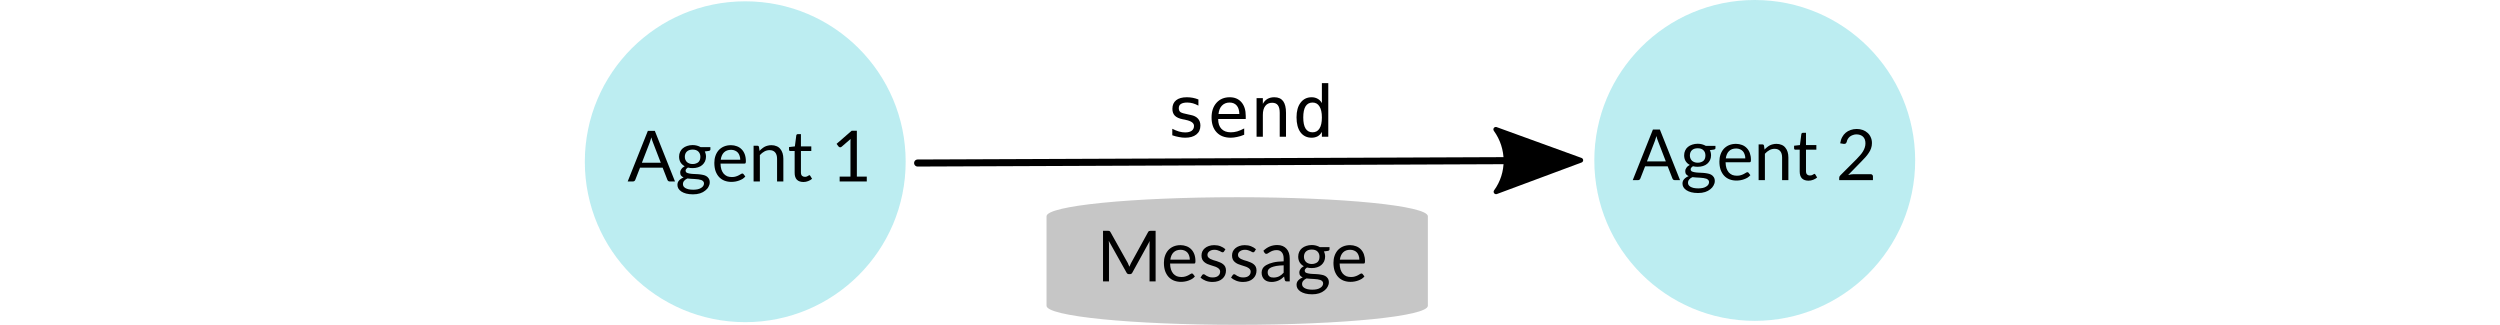
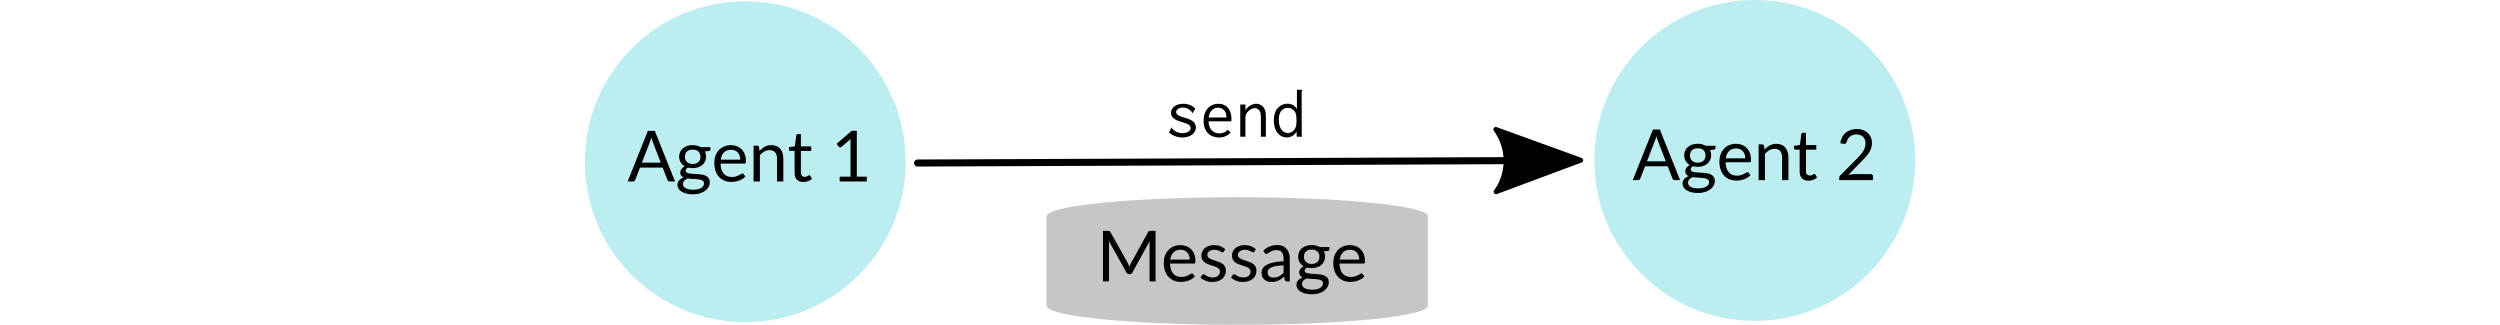
<svg xmlns="http://www.w3.org/2000/svg" width="1000mm" height="129.924mm" viewBox="0 0 354.331 46.036" id="svg2" version="1.1">
  <defs id="defs4">
    <marker orient="auto" refY="0" refX="0" id="Arrow2Lend" style="overflow:visible">
      <path id="path4183" style="fill:#000000;fill-opacity:1;fill-rule:evenodd;stroke:#000000;stroke-width:0.625;stroke-linejoin:round;stroke-opacity:1" d="M 8.719,4.034 -2.207,0.016 8.719,-4.002 c -1.745,2.372 -1.735,5.617 -6e-7,8.035 z" transform="matrix(-1.1,0,0,-1.1,-1.1,0)" />
    </marker>
  </defs>
  <g id="layer1" transform="translate(-139.4503,229.4164)">
    <g id="g5364">
-       <circle r="22.737" cy="-206.493" cx="245.076" id="path3338" style="opacity:0.372;fill:#4cced9;fill-opacity:1;fill-rule:evenodd;stroke:none;stroke-opacity:1" />
-       <text id="text3344" y="-203.701" x="228.382" style="font-style:normal;font-variant:normal;font-weight:normal;font-stretch:normal;font-size:10px;line-height:125%;font-family:Lato;-inkscape-font-specification:'Lato, Normal';text-align:start;letter-spacing:0px;word-spacing:0px;writing-mode:lr-tb;text-anchor:start;fill:#000000;fill-opacity:1;stroke:none;stroke-width:1px;stroke-linecap:butt;stroke-linejoin:miter;stroke-opacity:1" xml:space="preserve">
-         <tspan y="-203.701" x="228.382" id="tspan3346">Agent 1</tspan>
-       </text>
+       <path style="opacity:0.372;fill:#4cced9;fill-opacity:1;fill-rule:evenodd;stroke:none;stroke-opacity:1" d="m 267.813,-206.493 a 22.737,22.737 0 0 1 -22.737,22.737 22.737,22.737 0 0 1 -22.737,-22.737 22.737,22.737 0 0 1 22.737,-22.737 22.737,22.737 0 0 1 22.737,22.737 z" id="path3338" />
+       <g style="font-style:normal;font-variant:normal;font-weight:normal;font-stretch:normal;font-size:10px;line-height:125%;font-family:Lato;-inkscape-font-specification:'Lato, Normal';text-align:start;letter-spacing:0px;word-spacing:0px;writing-mode:lr-tb;text-anchor:start;fill:#000000;fill-opacity:1;stroke:none;stroke-width:1px;stroke-linecap:butt;stroke-linejoin:miter;stroke-opacity:1" id="text3344">
+         <path d="m 235.122,-203.701 -0.75,0 q -0.13,0 -0.21,-0.065 -0.08,-0.065 -0.12,-0.165 l -0.67,-1.73 -3.215,0 -0.67,1.73 q -0.03,0.09 -0.115,0.16 -0.085,0.07 -0.21,0.07 l -0.75,0 2.865,-7.165 0.98,0 2.865,7.165 z m -4.695,-2.66 2.675,0 -1.125,-2.915 q -0.055,-0.13 -0.11,-0.3 -0.05,-0.17 -0.105,-0.365 -0.05,0.195 -0.105,0.37 -0.05,0.17 -0.105,0.3 l -1.125,2.91 z" style="" id="path9712" />
+         <path d="m 237.629,-208.851 q 0.33,0 0.615,0.075 0.285,0.07 0.52,0.21 l 1.375,0 0,0.33 q 0,0.165 -0.21,0.21 l -0.575,0.08 q 0.17,0.325 0.17,0.725 0,0.37 -0.145,0.675 -0.14,0.3 -0.39,0.515 -0.25,0.215 -0.6,0.33 -0.35,0.115 -0.76,0.115 -0.36,0 -0.675,-0.085 -0.16,0.1 -0.245,0.215 -0.08,0.115 -0.08,0.225 0,0.18 0.145,0.275 0.15,0.09 0.39,0.13 0.24,0.04 0.545,0.05 0.31,0.01 0.63,0.035 0.325,0.02 0.63,0.075 0.31,0.055 0.55,0.18 0.24,0.125 0.385,0.345 0.15,0.22 0.15,0.57 0,0.325 -0.165,0.63 -0.16,0.305 -0.465,0.54 -0.305,0.24 -0.75,0.38 -0.44,0.145 -0.995,0.145 -0.555,0 -0.97,-0.11 -0.415,-0.11 -0.69,-0.295 -0.275,-0.185 -0.415,-0.43 -0.135,-0.24 -0.135,-0.505 0,-0.375 0.235,-0.635 0.235,-0.26 0.64,-0.415 -0.225,-0.1 -0.355,-0.265 -0.13,-0.17 -0.13,-0.455 0,-0.11 0.04,-0.225 0.04,-0.12 0.12,-0.235 0.085,-0.115 0.205,-0.22 0.12,-0.105 0.28,-0.185 -0.375,-0.21 -0.585,-0.56 -0.21,-0.35 -0.21,-0.81 0,-0.37 0.14,-0.67 0.145,-0.305 0.4,-0.515 0.255,-0.215 0.605,-0.33 0.355,-0.115 0.775,-0.115 z m 1.605,5.425 q 0,-0.185 -0.105,-0.3 -0.105,-0.115 -0.285,-0.18 -0.175,-0.065 -0.41,-0.09 -0.235,-0.03 -0.5,-0.045 -0.26,-0.015 -0.53,-0.03 -0.27,-0.015 -0.52,-0.05 -0.28,0.13 -0.46,0.325 -0.175,0.195 -0.175,0.465 0,0.17 0.085,0.315 0.09,0.15 0.27,0.255 0.18,0.11 0.45,0.17 0.275,0.065 0.645,0.065 0.36,0 0.645,-0.065 0.285,-0.065 0.48,-0.185 0.2,-0.12 0.305,-0.285 0.105,-0.165 0.105,-0.365 z m -1.605,-2.75 q 0.27,0 0.475,-0.075 0.205,-0.075 0.345,-0.21 0.14,-0.135 0.21,-0.32 0.07,-0.19 0.07,-0.415 0,-0.465 -0.285,-0.74 -0.28,-0.275 -0.815,-0.275 -0.54,0 -0.825,0.275 -0.28,0.275 -0.28,0.74 0,0.225 0.07,0.415 0.075,0.185 0.215,0.32 0.14,0.135 0.345,0.21 0.205,0.075 0.475,0.075 z" style="" id="path9714" />
+         <path d="m 243.056,-208.846 q 0.455,0 0.84,0.155 0.39,0.15 0.67,0.44 0.285,0.285 0.445,0.71 0.16,0.42 0.16,0.96 0,0.21 -0.045,0.28 -0.045,0.07 -0.17,0.07 l -3.385,0 q 0.01,0.48 0.13,0.835 0.12,0.355 0.33,0.595 0.21,0.235 0.5,0.355 0.29,0.115 0.65,0.115 0.335,0 0.575,-0.075 0.245,-0.08 0.42,-0.17 0.175,-0.09 0.29,-0.165 0.12,-0.08 0.205,-0.08 0.11,0 0.17,0.085 l 0.25,0.325 q -0.165,0.2 -0.395,0.35 -0.23,0.145 -0.495,0.24 -0.26,0.095 -0.54,0.14 -0.28,0.05 -0.555,0.05 -0.525,0 -0.97,-0.175 -0.44,-0.18 -0.765,-0.52 -0.32,-0.345 -0.5,-0.85 -0.18,-0.505 -0.18,-1.16 0,-0.53 0.16,-0.99 0.165,-0.46 0.47,-0.795 0.305,-0.34 0.745,-0.53 0.44,-0.195 0.99,-0.195 z m 0.02,0.655 q -0.645,0 -1.015,0.375 -0.37,0.37 -0.46,1.03 l 2.77,0 q 0,-0.31 -0.09,-0.565 -0.085,-0.26 -0.255,-0.445 -0.165,-0.19 -0.405,-0.29 -0.24,-0.105 -0.545,-0.105 z" style="" id="path9716" />
+         <path d="m 246.255,-203.701 0,-5.065 0.535,0 q 0.19,0 0.235,0.185 l 0.07,0.55 q 0.33,-0.365 0.74,-0.59 0.41,-0.225 0.945,-0.225 0.415,0 0.73,0.14 0.32,0.135 0.53,0.39 0.215,0.25 0.325,0.605 0.11,0.355 0.11,0.785 l 0,3.225 -0.895,0 0,-3.225 q 0,-0.575 -0.265,-0.89 -0.26,-0.32 -0.795,-0.32 -0.4,0 -0.745,0.19 -0.34,0.19 -0.625,0.515 l 0,3.73 -0.895,0 z" style="" id="path9718" />
+         <path d="m 253.317,-203.621 q -0.6,0 -0.925,-0.335 -0.32,-0.335 -0.32,-0.965 l 0,-3.1 -0.61,0 q -0.08,0 -0.135,-0.045 -0.055,-0.05 -0.055,-0.15 l 0,-0.355 0.83,-0.105 0.205,-1.565 q 0.015,-0.075 0.065,-0.12 0.055,-0.05 0.14,-0.05 l 0.45,0 0,1.745 1.465,0 0,0.645 -1.465,0 0,3.04 q 0,0.32 0.155,0.475 0.155,0.155 0.4,0.155 0.14,0 0.24,-0.035 0.105,-0.04 0.18,-0.085 0.075,-0.045 0.125,-0.08 0.055,-0.04 0.095,-0.04 0.07,0 0.125,0.085 l 0.26,0.425 q -0.23,0.215 -0.555,0.34 -0.325,0.12 -0.67,0.12 z" style="" id="path9720" />
+         <path d="m 258.46,-204.381 1.535,0 0,-4.885 q 0,-0.21 0.015,-0.445 l -1.275,1.095 q -0.065,0.055 -0.13,0.07 -0.065,0.01 -0.12,0 -0.055,-0.01 -0.105,-0.04 -0.045,-0.03 -0.07,-0.065 l -0.28,-0.385 2.135,-1.845 0.725,0 0,6.5 1.41,0 0,0.68 -3.84,0 0,-0.68 z" style="" id="path9722" />
+       </g>
    </g>
    <g id="g5369">
-       <circle style="opacity:0.372;fill:#4cced9;fill-opacity:1;fill-rule:evenodd;stroke:none;stroke-opacity:1" id="circle3350" cx="388.155" cy="-206.679" r="22.737" />
-       <text xml:space="preserve" style="font-style:normal;font-variant:normal;font-weight:normal;font-stretch:normal;font-size:10px;line-height:125%;font-family:Lato;-inkscape-font-specification:'Lato, Normal';text-align:start;letter-spacing:0px;word-spacing:0px;writing-mode:lr-tb;text-anchor:start;fill:#000000;fill-opacity:1;stroke:none;stroke-width:1px;stroke-linecap:butt;stroke-linejoin:miter;stroke-opacity:1" x="370.831" y="-203.888" id="text3352">
-         <tspan id="tspan3354" x="370.831" y="-203.888">Agent 2</tspan>
-       </text>
+       <path style="opacity:0.372;fill:#4cced9;fill-opacity:1;fill-rule:evenodd;stroke:none;stroke-opacity:1" d="m 410.892,-206.679 a 22.737,22.737 0 0 1 -22.737,22.737 22.737,22.737 0 0 1 -22.737,-22.737 22.737,22.737 0 0 1 22.737,-22.737 22.737,22.737 0 0 1 22.737,22.737 z" id="circle3350" />
+       <g style="font-style:normal;font-variant:normal;font-weight:normal;font-stretch:normal;font-size:10px;line-height:125%;font-family:Lato;-inkscape-font-specification:'Lato, Normal';text-align:start;letter-spacing:0px;word-spacing:0px;writing-mode:lr-tb;text-anchor:start;fill:#000000;fill-opacity:1;stroke:none;stroke-width:1px;stroke-linecap:butt;stroke-linejoin:miter;stroke-opacity:1" id="text3352">
+         <path d="m 377.571,-203.888 -0.75,0 q -0.13,0 -0.21,-0.065 -0.08,-0.065 -0.12,-0.165 l -0.67,-1.73 -3.215,0 -0.67,1.73 q -0.03,0.09 -0.115,0.16 -0.085,0.07 -0.21,0.07 l -0.75,0 2.865,-7.165 0.98,0 2.865,7.165 z m -4.695,-2.66 2.675,0 -1.125,-2.915 q -0.055,-0.13 -0.11,-0.3 -0.05,-0.17 -0.105,-0.365 -0.05,0.195 -0.105,0.37 -0.05,0.17 -0.105,0.3 l -1.125,2.91 z" style="" id="path9726" />
+         <path d="m 380.078,-209.038 q 0.33,0 0.615,0.075 0.285,0.07 0.52,0.21 l 1.375,0 0,0.33 q 0,0.165 -0.21,0.21 l -0.575,0.08 q 0.17,0.325 0.17,0.725 0,0.37 -0.145,0.675 -0.14,0.3 -0.39,0.515 -0.25,0.215 -0.6,0.33 -0.35,0.115 -0.76,0.115 -0.36,0 -0.675,-0.085 -0.16,0.1 -0.245,0.215 -0.08,0.115 -0.08,0.225 0,0.18 0.145,0.275 0.15,0.09 0.39,0.13 0.24,0.04 0.545,0.05 0.31,0.01 0.63,0.035 0.325,0.02 0.63,0.075 0.31,0.055 0.55,0.18 0.24,0.125 0.385,0.345 0.15,0.22 0.15,0.57 0,0.325 -0.165,0.63 -0.16,0.305 -0.465,0.54 -0.305,0.24 -0.75,0.38 -0.44,0.145 -0.995,0.145 -0.555,0 -0.97,-0.11 -0.415,-0.11 -0.69,-0.295 -0.275,-0.185 -0.415,-0.43 -0.135,-0.24 -0.135,-0.505 0,-0.375 0.235,-0.635 0.235,-0.26 0.64,-0.415 -0.225,-0.1 -0.355,-0.265 -0.13,-0.17 -0.13,-0.455 0,-0.11 0.04,-0.225 0.04,-0.12 0.12,-0.235 0.085,-0.115 0.205,-0.22 0.12,-0.105 0.28,-0.185 -0.375,-0.21 -0.585,-0.56 -0.21,-0.35 -0.21,-0.81 0,-0.37 0.14,-0.67 0.145,-0.305 0.4,-0.515 0.255,-0.215 0.605,-0.33 0.355,-0.115 0.775,-0.115 z m 1.605,5.425 q 0,-0.185 -0.105,-0.3 -0.105,-0.115 -0.285,-0.18 -0.175,-0.065 -0.41,-0.09 -0.235,-0.03 -0.5,-0.045 -0.26,-0.015 -0.53,-0.03 -0.27,-0.015 -0.52,-0.05 -0.28,0.13 -0.46,0.325 -0.175,0.195 -0.175,0.465 0,0.17 0.085,0.315 0.09,0.15 0.27,0.255 0.18,0.11 0.45,0.17 0.275,0.065 0.645,0.065 0.36,0 0.645,-0.065 0.285,-0.065 0.48,-0.185 0.2,-0.12 0.305,-0.285 0.105,-0.165 0.105,-0.365 z m -1.605,-2.75 q 0.27,0 0.475,-0.075 0.205,-0.075 0.345,-0.21 0.14,-0.135 0.21,-0.32 0.07,-0.19 0.07,-0.415 0,-0.465 -0.285,-0.74 -0.28,-0.275 -0.815,-0.275 -0.54,0 -0.825,0.275 -0.28,0.275 -0.28,0.74 0,0.225 0.07,0.415 0.075,0.185 0.215,0.32 0.14,0.135 0.345,0.21 0.205,0.075 0.475,0.075 z" style="" id="path9728" />
+         <path d="m 385.506,-209.033 q 0.455,0 0.84,0.155 0.39,0.15 0.67,0.44 0.285,0.285 0.445,0.71 0.16,0.42 0.16,0.96 0,0.21 -0.045,0.28 -0.045,0.07 -0.17,0.07 l -3.385,0 q 0.01,0.48 0.13,0.835 0.12,0.355 0.33,0.595 0.21,0.235 0.5,0.355 0.29,0.115 0.65,0.115 0.335,0 0.575,-0.075 0.245,-0.08 0.42,-0.17 0.175,-0.09 0.29,-0.165 0.12,-0.08 0.205,-0.08 0.11,0 0.17,0.085 l 0.25,0.325 q -0.165,0.2 -0.395,0.35 -0.23,0.145 -0.495,0.24 -0.26,0.095 -0.54,0.14 -0.28,0.05 -0.555,0.05 -0.525,0 -0.97,-0.175 -0.44,-0.18 -0.765,-0.52 -0.32,-0.345 -0.5,-0.85 -0.18,-0.505 -0.18,-1.16 0,-0.53 0.16,-0.99 0.165,-0.46 0.47,-0.795 0.305,-0.34 0.745,-0.53 0.44,-0.195 0.99,-0.195 z m 0.02,0.655 q -0.645,0 -1.015,0.375 -0.37,0.37 -0.46,1.03 l 2.77,0 q 0,-0.31 -0.09,-0.565 -0.085,-0.26 -0.255,-0.445 -0.165,-0.19 -0.405,-0.29 -0.24,-0.105 -0.545,-0.105 z" style="" id="path9730" />
+         <path d="m 388.704,-203.888 0,-5.065 0.535,0 q 0.19,0 0.235,0.185 l 0.07,0.55 q 0.33,-0.365 0.74,-0.59 0.41,-0.225 0.945,-0.225 0.415,0 0.73,0.14 0.32,0.135 0.53,0.39 0.215,0.25 0.325,0.605 0.11,0.355 0.11,0.785 l 0,3.225 -0.895,0 0,-3.225 q 0,-0.575 -0.265,-0.89 -0.26,-0.32 -0.795,-0.32 -0.4,0 -0.745,0.19 -0.34,0.19 -0.625,0.515 l 0,3.73 -0.895,0 z" style="" id="path9732" />
+         <path d="m 395.767,-203.808 q -0.6,0 -0.925,-0.335 -0.32,-0.335 -0.32,-0.965 l 0,-3.1 -0.61,0 q -0.08,0 -0.135,-0.045 -0.055,-0.05 -0.055,-0.15 l 0,-0.355 0.83,-0.105 0.205,-1.565 q 0.015,-0.075 0.065,-0.12 0.055,-0.05 0.14,-0.05 l 0.45,0 0,1.745 1.465,0 0,0.645 -1.465,0 0,3.04 q 0,0.32 0.155,0.475 0.155,0.155 0.4,0.155 0.14,0 0.24,-0.035 0.105,-0.04 0.18,-0.085 0.075,-0.045 0.125,-0.08 0.055,-0.04 0.095,-0.04 0.07,0 0.125,0.085 l 0.26,0.425 q -0.23,0.215 -0.555,0.34 -0.325,0.12 -0.67,0.12 z" style="" id="path9734" />
+         <path d="m 402.614,-211.133 q 0.455,0 0.85,0.135 0.395,0.135 0.685,0.395 0.29,0.255 0.455,0.625 0.165,0.37 0.165,0.84 0,0.4 -0.12,0.745 -0.12,0.34 -0.325,0.65 -0.205,0.31 -0.475,0.605 -0.265,0.295 -0.565,0.595 l -1.89,1.93 q 0.2,-0.055 0.405,-0.085 0.205,-0.035 0.395,-0.035 l 2.4,0 q 0.145,0 0.23,0.085 0.085,0.085 0.085,0.22 l 0,0.54 -4.78,0 0,-0.305 q 0,-0.095 0.04,-0.195 0.04,-0.1 0.125,-0.185 l 2.295,-2.305 q 0.285,-0.29 0.52,-0.555 0.235,-0.27 0.4,-0.54 0.165,-0.27 0.255,-0.545 0.09,-0.28 0.09,-0.595 0,-0.315 -0.1,-0.55 -0.1,-0.24 -0.275,-0.395 -0.17,-0.155 -0.405,-0.23 -0.235,-0.08 -0.505,-0.08 -0.275,0 -0.505,0.08 -0.23,0.08 -0.41,0.225 -0.175,0.14 -0.295,0.335 -0.12,0.195 -0.17,0.43 -0.06,0.175 -0.165,0.235 -0.1,0.055 -0.285,0.03 l -0.465,-0.08 q 0.07,-0.49 0.27,-0.865 0.205,-0.38 0.51,-0.635 0.31,-0.255 0.705,-0.385 0.395,-0.135 0.855,-0.135 z" style="" id="path9736" />
+       </g>
    </g>
    <g id="g5374">
-       <rect ry="2.703" rx="76.764" y="-201.464" x="287.777" height="18.084" width="54.048" id="rect4480" style="opacity:0.372;fill:#666666;fill-opacity:1;fill-rule:evenodd;stroke:none;stroke-linecap:round;stroke-opacity:1" />
-       <text id="text4482" y="-189.533" x="294.862" style="font-style:normal;font-variant:normal;font-weight:normal;font-stretch:normal;font-size:10px;line-height:125%;font-family:Lato;-inkscape-font-specification:'Lato, Normal';text-align:start;letter-spacing:0px;word-spacing:0px;writing-mode:lr-tb;text-anchor:start;fill:#000000;fill-opacity:1;stroke:none;stroke-width:1px;stroke-linecap:butt;stroke-linejoin:miter;stroke-opacity:1" xml:space="preserve">
-         <tspan y="-189.533" x="294.862" id="tspan4484">Message </tspan>
-       </text>
+       <path style="opacity:0.372;fill:#666666;fill-opacity:1;fill-rule:evenodd;stroke:none;stroke-linecap:round;stroke-opacity:1" d="m 314.801,-201.464 c 14.971,0 27.024,1.205 27.024,2.703 l 0,12.679 c 0,1.497 -12.053,2.703 -27.024,2.703 -14.971,0 -27.024,-1.205 -27.024,-2.703 l 0,-12.679 c 0,-1.497 12.053,-2.703 27.024,-2.703 z" id="rect4480" />
+       <g style="font-style:normal;font-variant:normal;font-weight:normal;font-stretch:normal;font-size:10px;line-height:125%;font-family:Lato;-inkscape-font-specification:'Lato, Normal';text-align:start;letter-spacing:0px;word-spacing:0px;writing-mode:lr-tb;text-anchor:start;fill:#000000;fill-opacity:1;stroke:none;stroke-width:1px;stroke-linecap:butt;stroke-linejoin:miter;stroke-opacity:1" id="text4482">
+         <path d="m 299.302,-192.123 q 0.06,0.12 0.115,0.255 0.055,0.13 0.11,0.26 0.05,-0.135 0.105,-0.265 0.055,-0.135 0.12,-0.255 l 2.43,-4.405 q 0.06,-0.115 0.13,-0.14 0.075,-0.025 0.205,-0.025 l 0.715,0 0,7.165 -0.85,0 0,-5.265 q 0,-0.105 0.005,-0.225 0.005,-0.12 0.015,-0.245 l -2.455,4.48 q -0.115,0.225 -0.35,0.225 l -0.14,0 q -0.235,0 -0.35,-0.225 l -2.51,-4.495 q 0.015,0.13 0.02,0.255 0.01,0.125 0.01,0.23 l 0,5.265 -0.85,0 0,-7.165 0.715,0 q 0.13,0 0.2,0.025 0.07,0.025 0.135,0.14 l 2.475,4.41 0,0 z" style="" id="path9740" />
+         <path d="m 306.763,-194.678 q 0.455,0 0.84,0.155 0.39,0.15 0.67,0.44 0.285,0.285 0.445,0.71 0.16,0.42 0.16,0.96 0,0.21 -0.045,0.28 -0.045,0.07 -0.17,0.07 l -3.385,0 q 0.01,0.48 0.13,0.835 0.12,0.355 0.33,0.595 0.21,0.235 0.5,0.355 0.29,0.115 0.65,0.115 0.335,0 0.575,-0.075 0.245,-0.08 0.42,-0.17 0.175,-0.09 0.29,-0.165 0.12,-0.08 0.205,-0.08 0.11,0 0.17,0.085 l 0.25,0.325 q -0.165,0.2 -0.395,0.35 -0.23,0.145 -0.495,0.24 -0.26,0.095 -0.54,0.14 -0.28,0.05 -0.555,0.05 -0.525,0 -0.97,-0.175 -0.44,-0.18 -0.765,-0.52 -0.32,-0.345 -0.5,-0.85 -0.18,-0.505 -0.18,-1.16 0,-0.53 0.16,-0.99 0.165,-0.46 0.47,-0.795 0.305,-0.34 0.745,-0.53 0.44,-0.195 0.99,-0.195 z m 0.02,0.655 q -0.645,0 -1.015,0.375 -0.37,0.37 -0.46,1.03 l 2.77,0 q 0,-0.31 -0.09,-0.565 -0.085,-0.26 -0.255,-0.445 -0.165,-0.19 -0.405,-0.29 -0.24,-0.105 -0.545,-0.105 z" style="" id="path9742" />
+         <path d="m 312.911,-193.763 q -0.06,0.11 -0.185,0.11 -0.075,0 -0.17,-0.055 -0.095,-0.055 -0.235,-0.12 -0.135,-0.07 -0.325,-0.125 -0.19,-0.06 -0.45,-0.06 -0.225,0 -0.405,0.06 -0.18,0.055 -0.31,0.155 -0.125,0.1 -0.195,0.235 -0.065,0.13 -0.065,0.285 0,0.195 0.11,0.325 0.115,0.13 0.3,0.225 0.185,0.095 0.42,0.17 0.235,0.07 0.48,0.155 0.25,0.08 0.485,0.18 0.235,0.1 0.42,0.25 0.185,0.15 0.295,0.37 0.115,0.215 0.115,0.52 0,0.35 -0.125,0.65 -0.125,0.295 -0.37,0.515 -0.245,0.215 -0.6,0.34 -0.355,0.125 -0.82,0.125 -0.53,0 -0.96,-0.17 -0.43,-0.175 -0.73,-0.445 l 0.21,-0.34 q 0.04,-0.065 0.095,-0.1 0.055,-0.035 0.14,-0.035 0.09,0 0.19,0.07 0.1,0.07 0.24,0.155 0.145,0.085 0.35,0.155 0.205,0.07 0.51,0.07 0.26,0 0.455,-0.065 0.195,-0.07 0.325,-0.185 0.13,-0.115 0.19,-0.265 0.065,-0.15 0.065,-0.32 0,-0.21 -0.115,-0.345 -0.11,-0.14 -0.295,-0.235 -0.185,-0.1 -0.425,-0.17 -0.235,-0.075 -0.485,-0.155 -0.245,-0.08 -0.485,-0.18 -0.235,-0.105 -0.42,-0.26 -0.185,-0.155 -0.3,-0.38 -0.11,-0.23 -0.11,-0.555 0,-0.29 0.12,-0.555 0.12,-0.27 0.35,-0.47 0.23,-0.205 0.565,-0.325 0.335,-0.12 0.765,-0.12 0.5,0 0.895,0.16 0.4,0.155 0.69,0.43 l -0.2,0.325 z" style="" id="path9744" />
+         <path d="m 317.247,-193.763 q -0.06,0.11 -0.185,0.11 -0.075,0 -0.17,-0.055 -0.095,-0.055 -0.235,-0.12 -0.135,-0.07 -0.325,-0.125 -0.19,-0.06 -0.45,-0.06 -0.225,0 -0.405,0.06 -0.18,0.055 -0.31,0.155 -0.125,0.1 -0.195,0.235 -0.065,0.13 -0.065,0.285 0,0.195 0.11,0.325 0.115,0.13 0.3,0.225 0.185,0.095 0.42,0.17 0.235,0.07 0.48,0.155 0.25,0.08 0.485,0.18 0.235,0.1 0.42,0.25 0.185,0.15 0.295,0.37 0.115,0.215 0.115,0.52 0,0.35 -0.125,0.65 -0.125,0.295 -0.37,0.515 -0.245,0.215 -0.6,0.34 -0.355,0.125 -0.82,0.125 -0.53,0 -0.96,-0.17 -0.43,-0.175 -0.73,-0.445 l 0.21,-0.34 q 0.04,-0.065 0.095,-0.1 0.055,-0.035 0.14,-0.035 0.09,0 0.19,0.07 0.1,0.07 0.24,0.155 0.145,0.085 0.35,0.155 0.205,0.07 0.51,0.07 0.26,0 0.455,-0.065 0.195,-0.07 0.325,-0.185 0.13,-0.115 0.19,-0.265 0.065,-0.15 0.065,-0.32 0,-0.21 -0.115,-0.345 -0.11,-0.14 -0.295,-0.235 -0.185,-0.1 -0.425,-0.17 -0.235,-0.075 -0.485,-0.155 -0.245,-0.08 -0.485,-0.18 -0.235,-0.105 -0.42,-0.26 -0.185,-0.155 -0.3,-0.38 -0.11,-0.23 -0.11,-0.555 0,-0.29 0.12,-0.555 0.12,-0.27 0.35,-0.47 0.23,-0.205 0.565,-0.325 0.335,-0.12 0.765,-0.12 0.5,0 0.895,0.16 0.4,0.155 0.69,0.43 l -0.2,0.325 z" style="" id="path9746" />
+         <path d="m 321.853,-189.533 q -0.13,0 -0.2,-0.04 -0.07,-0.045 -0.11,-0.17 l -0.1,-0.475 q -0.2,0.18 -0.395,0.325 -0.19,0.14 -0.4,0.24 -0.205,0.095 -0.445,0.145 -0.235,0.055 -0.525,0.055 -0.295,0 -0.555,-0.08 -0.26,-0.085 -0.455,-0.25 -0.19,-0.165 -0.305,-0.415 -0.11,-0.255 -0.11,-0.6 0,-0.3 0.165,-0.575 0.165,-0.28 0.535,-0.495 0.37,-0.215 0.965,-0.35 0.595,-0.14 1.46,-0.16 l 0,-0.395 q 0,-0.59 -0.255,-0.89 -0.255,-0.305 -0.745,-0.305 -0.33,0 -0.555,0.085 -0.22,0.08 -0.385,0.185 -0.16,0.1 -0.28,0.185 -0.115,0.08 -0.23,0.08 -0.09,0 -0.155,-0.045 -0.065,-0.05 -0.11,-0.12 l -0.16,-0.285 q 0.42,-0.405 0.905,-0.605 0.485,-0.2 1.075,-0.2 0.425,0 0.755,0.14 0.33,0.14 0.555,0.39 0.225,0.25 0.34,0.605 0.115,0.355 0.115,0.78 l 0,3.24 -0.395,0 z m -1.91,-0.545 q 0.235,0 0.43,-0.045 0.195,-0.05 0.365,-0.135 0.175,-0.09 0.33,-0.215 0.16,-0.13 0.31,-0.29 l 0,-1.05 q -0.615,0.02 -1.05,0.1 -0.43,0.075 -0.705,0.2 -0.27,0.125 -0.395,0.295 -0.12,0.17 -0.12,0.38 0,0.2 0.065,0.345 0.065,0.145 0.175,0.24 0.115,0.09 0.265,0.135 0.155,0.04 0.33,0.04 z" style="" id="path9748" />
+         <path d="m 325.359,-194.683 q 0.33,0 0.615,0.075 0.285,0.07 0.52,0.21 l 1.375,0 0,0.33 q 0,0.165 -0.21,0.21 l -0.575,0.08 q 0.17,0.325 0.17,0.725 0,0.37 -0.145,0.675 -0.14,0.3 -0.39,0.515 -0.25,0.215 -0.6,0.33 -0.35,0.115 -0.76,0.115 -0.36,0 -0.675,-0.085 -0.16,0.1 -0.245,0.215 -0.08,0.115 -0.08,0.225 0,0.18 0.145,0.275 0.15,0.09 0.39,0.13 0.24,0.04 0.545,0.05 0.31,0.01 0.63,0.035 0.325,0.02 0.63,0.075 0.31,0.055 0.55,0.18 0.24,0.125 0.385,0.345 0.15,0.22 0.15,0.57 0,0.325 -0.165,0.63 -0.16,0.305 -0.465,0.54 -0.305,0.24 -0.75,0.38 -0.44,0.145 -0.995,0.145 -0.555,0 -0.97,-0.11 -0.415,-0.11 -0.69,-0.295 -0.275,-0.185 -0.415,-0.43 -0.135,-0.24 -0.135,-0.505 0,-0.375 0.235,-0.635 0.235,-0.26 0.64,-0.415 -0.225,-0.1 -0.355,-0.265 -0.13,-0.17 -0.13,-0.455 0,-0.11 0.04,-0.225 0.04,-0.12 0.12,-0.235 0.085,-0.115 0.205,-0.22 0.12,-0.105 0.28,-0.185 -0.375,-0.21 -0.585,-0.56 -0.21,-0.35 -0.21,-0.81 0,-0.37 0.14,-0.67 0.145,-0.305 0.4,-0.515 0.255,-0.215 0.605,-0.33 0.355,-0.115 0.775,-0.115 z m 1.605,5.425 q 0,-0.185 -0.105,-0.3 -0.105,-0.115 -0.285,-0.18 -0.175,-0.065 -0.41,-0.09 -0.235,-0.03 -0.5,-0.045 -0.26,-0.015 -0.53,-0.03 -0.27,-0.015 -0.52,-0.05 -0.28,0.13 -0.46,0.325 -0.175,0.195 -0.175,0.465 0,0.17 0.085,0.315 0.09,0.15 0.27,0.255 0.18,0.11 0.45,0.17 0.275,0.065 0.645,0.065 0.36,0 0.645,-0.065 0.285,-0.065 0.48,-0.185 0.2,-0.12 0.305,-0.285 0.105,-0.165 0.105,-0.365 z m -1.605,-2.75 q 0.27,0 0.475,-0.075 0.205,-0.075 0.345,-0.21 0.14,-0.135 0.21,-0.32 0.07,-0.19 0.07,-0.415 0,-0.465 -0.285,-0.74 -0.28,-0.275 -0.815,-0.275 -0.54,0 -0.825,0.275 -0.28,0.275 -0.28,0.74 0,0.225 0.07,0.415 0.075,0.185 0.215,0.32 0.14,0.135 0.345,0.21 0.205,0.075 0.475,0.075 z" style="" id="path9750" />
+         <path d="m 330.786,-194.678 q 0.455,0 0.84,0.155 0.39,0.15 0.67,0.44 0.285,0.285 0.445,0.71 0.16,0.42 0.16,0.96 0,0.21 -0.045,0.28 -0.045,0.07 -0.17,0.07 l -3.385,0 q 0.01,0.48 0.13,0.835 0.12,0.355 0.33,0.595 0.21,0.235 0.5,0.355 0.29,0.115 0.65,0.115 0.335,0 0.575,-0.075 0.245,-0.08 0.42,-0.17 0.175,-0.09 0.29,-0.165 0.12,-0.08 0.205,-0.08 0.11,0 0.17,0.085 l 0.25,0.325 q -0.165,0.2 -0.395,0.35 -0.23,0.145 -0.495,0.24 -0.26,0.095 -0.54,0.14 -0.28,0.05 -0.555,0.05 -0.525,0 -0.97,-0.175 -0.44,-0.18 -0.765,-0.52 -0.32,-0.345 -0.5,-0.85 -0.18,-0.505 -0.18,-1.16 0,-0.53 0.16,-0.99 0.165,-0.46 0.47,-0.795 0.305,-0.34 0.745,-0.53 0.44,-0.195 0.99,-0.195 z m 0.02,0.655 q -0.645,0 -1.015,0.375 -0.37,0.37 -0.46,1.03 l 2.77,0 q 0,-0.31 -0.09,-0.565 -0.085,-0.26 -0.255,-0.445 -0.165,-0.19 -0.405,-0.29 -0.24,-0.105 -0.545,-0.105 z" style="" id="path9752" />
+       </g>
    </g>
    <g id="g5385">
-       <text id="text4476" y="-210.04" x="304.556" style="font-style:normal;font-variant:normal;font-weight:500;font-stretch:normal;font-size:10px;line-height:125%;font-family:Inconsolata;-inkscape-font-specification:'Inconsolata, Medium';text-align:start;letter-spacing:0px;word-spacing:0px;writing-mode:lr-tb;text-anchor:start;fill:#000000;fill-opacity:1;stroke:none;stroke-width:1px;stroke-linecap:butt;stroke-linejoin:miter;stroke-opacity:1" xml:space="preserve">
-         <tspan y="-210.04" x="304.556" id="tspan4478">send</tspan>
-       </text>
+       <g style="font-style:normal;font-variant:normal;font-weight:500;font-stretch:normal;font-size:10px;line-height:125%;font-family:Inconsolata;-inkscape-font-specification:'Inconsolata, Medium';text-align:start;letter-spacing:0px;word-spacing:0px;writing-mode:lr-tb;text-anchor:start;fill:#000000;fill-opacity:1;stroke:none;stroke-width:1px;stroke-linecap:butt;stroke-linejoin:miter;stroke-opacity:1" id="text4476">
+         <path d="m 308.876,-214 c -0.42,-0.46 -1.03,-0.71 -1.71,-0.71 -1.06,0 -1.75,0.59 -1.75,1.27 0,0.8 0.86,1.09 1.11,1.18 0.39,0.14 0.89,0.26 1.23,0.42 0.38,0.18 0.45,0.42 0.45,0.58 0,0.43 -0.52,0.72 -1.17,0.72 -0.78,0 -1.28,-0.47 -1.43,-0.63 -0.03,-0.04 -0.03,-0.07 -0.03,-0.11 0,-0.01 0.01,-0.07 -0.04,-0.09 l -0.42,0.71 c 0.54,0.5 1.24,0.73 1.93,0.73 1.25,0 1.9,-0.74 1.9,-1.43 0,-0.31 -0.13,-0.73 -0.67,-1.03 -0.51,-0.29 -1.25,-0.39 -1.68,-0.6 -0.37,-0.18 -0.45,-0.4 -0.45,-0.56 0,-0.36 0.45,-0.62 0.96,-0.62 0.66,0 1.1,0.4 1.27,0.63 0.03,0.03 0.02,0.06 0.02,0.09 0,0.06 0.04,0.08 0.06,0.08 l 0.42,-0.63 z" style="" id="path9755" />
+         <path d="m 312.136,-214.71 c -1.09,0 -2.1,0.78 -2.1,2.44 0,1.53 0.95,2.34 2.19,2.34 0.66,0 1.25,-0.24 1.64,-0.71 l -0.4,-0.39 c -0.29,0.34 -0.73,0.52 -1.18,0.52 -0.61,0 -1.5,-0.34 -1.55,-1.71 l 3.24,0 c 0.03,-0.31 0.02,-0.61 -0.03,-0.87 -0.21,-1.23 -1.06,-1.62 -1.81,-1.62 z m -1.38,1.94 c 0.15,-1.08 0.84,-1.39 1.33,-1.39 0.74,0 1.27,0.65 1.18,1.39 l -2.51,0 z" style="" id="path9757" />
+         <path d="m 315.236,-210.04 0.73,0 0,-2.63 c 0,-0.3 0.04,-0.53 0.23,-0.78 0.17,-0.23 0.61,-0.64 1.09,-0.64 0.23,0 0.46,0.1 0.62,0.29 0.25,0.3 0.25,0.69 0.25,1.01 l 0,2.75 0.71,0 0,-2.77 c 0,-0.35 0,-0.73 -0.16,-1.1 -0.23,-0.51 -0.7,-0.8 -1.22,-0.8 -0.62,0 -1.18,0.4 -1.52,0.91 l 0,-0.8 -0.73,0 0,4.56 z" style="" id="path9759" />
+         <path d="m 323.266,-213.94 c -0.22,-0.47 -0.71,-0.78 -1.34,-0.78 -0.87,0 -1.93,0.62 -1.93,2.36 0,1.69 0.94,2.43 1.82,2.43 0.58,0 1.12,-0.33 1.41,-0.84 l 0,0.4 c 0,0.11 0.01,0.22 0.04,0.33 l 0.72,0 c -0.04,-0.13 -0.04,-0.28 -0.04,-0.42 l -0.01,-5.94 c 0,-0.06 0,-0.08 0.04,-0.14 0.02,-0.03 0.06,-0.08 0.05,-0.15 l -0.76,0 0,2.75 z m -1.31,-0.19 c 0.4,0 0.99,0.21 1.17,0.89 0.06,0.21 0.08,0.46 0.08,0.97 0,0.35 -0.02,0.6 -0.1,0.84 -0.17,0.54 -0.65,0.86 -1.12,0.86 -0.52,0 -1.29,-0.4 -1.29,-1.9 0,-1.31 0.73,-1.66 1.26,-1.66 z" style="" id="path9761" />
+       </g>
      <path id="path4996" d="m 269.507,-206.311 92.657,-0.373" style="fill:none;fill-rule:evenodd;stroke:#000000;stroke-width:1px;stroke-linecap:round;stroke-linejoin:miter;stroke-opacity:1;marker-end:url(#Arrow2Lend)" />
    </g>
  </g>
</svg>
